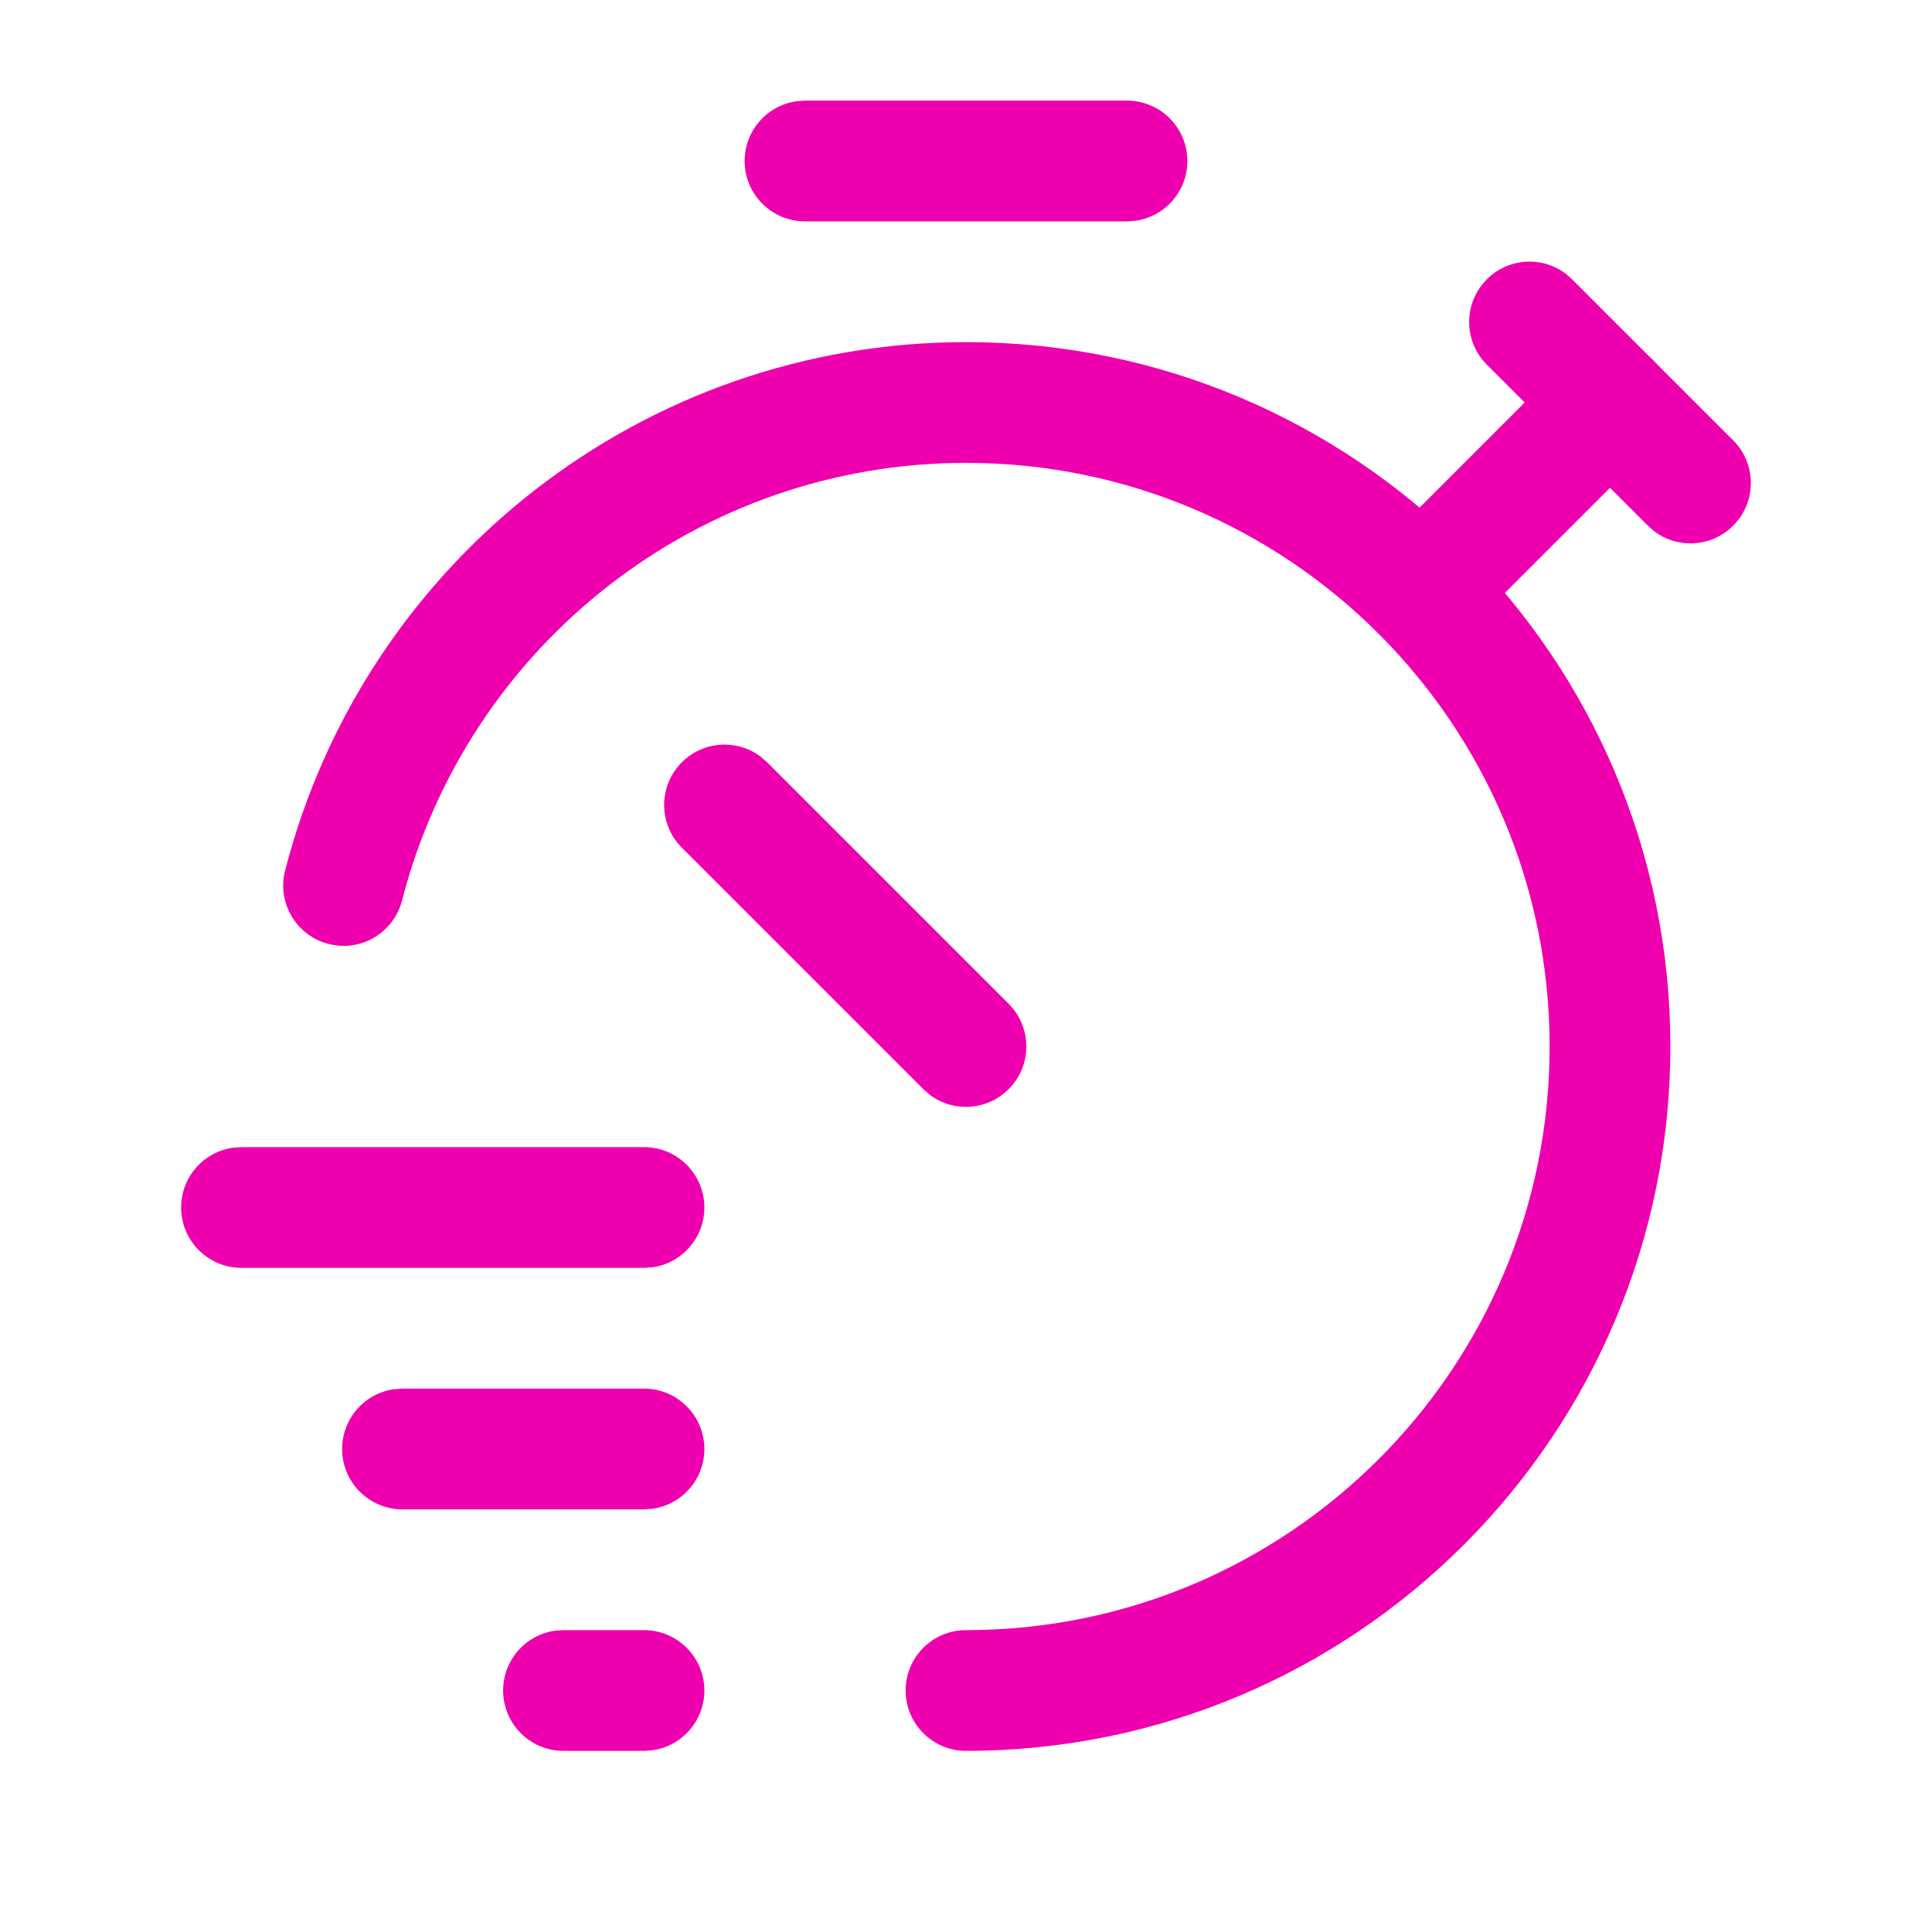
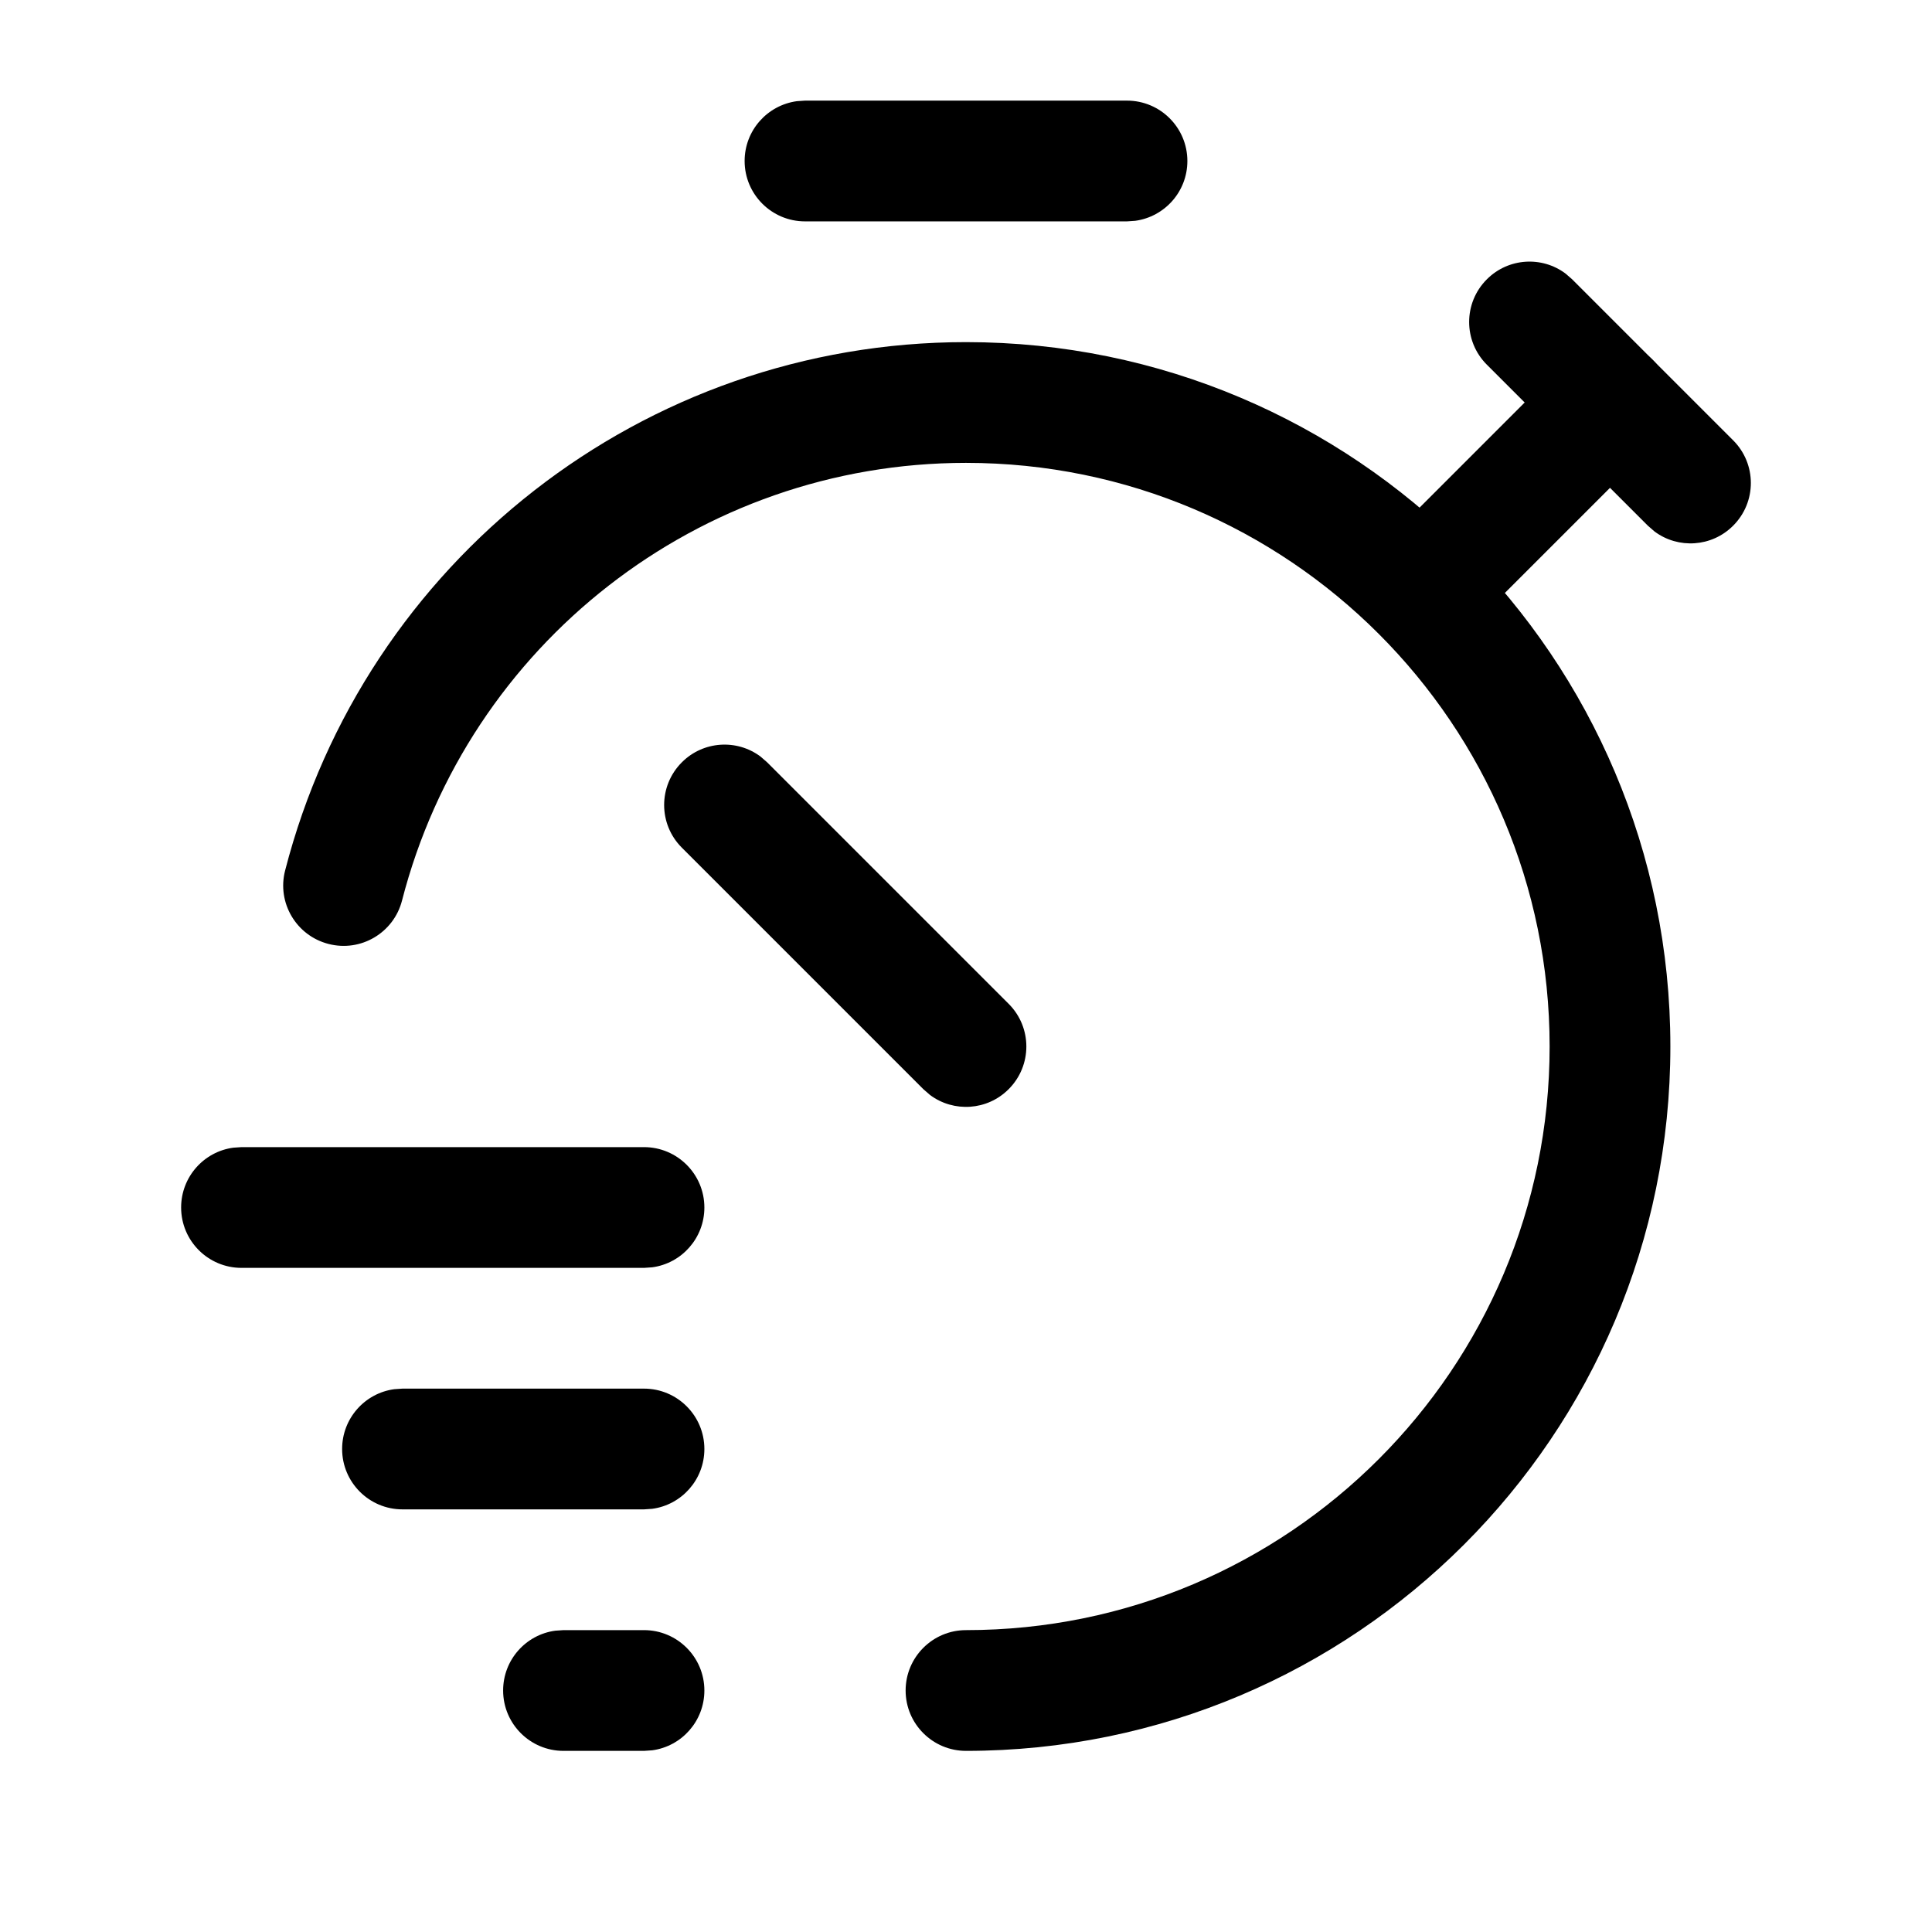
- <svg xmlns="http://www.w3.org/2000/svg" width="24" height="24" viewBox="0 0 24 24" fill="none">
-   <path d="M14 1.25C14.414 1.25 14.75 1.586 14.75 2C14.75 2.38 14.468 2.693 14.102 2.743L14 2.75H10C9.586 2.75 9.25 2.414 9.25 2C9.25 1.62 9.532 1.307 9.898 1.257L10 1.25H14Z" fill="#EE00AE" />
-   <path d="M8.47 9.47C8.736 9.203 9.153 9.179 9.446 9.397L9.53 9.47L12.53 12.47C12.823 12.763 12.823 13.237 12.53 13.53C12.264 13.797 11.847 13.821 11.554 13.603L11.47 13.53L8.47 10.53C8.177 10.237 8.177 9.763 8.47 9.47Z" fill="#EE00AE" />
-   <path d="M19.47 4.47C19.763 4.177 20.237 4.177 20.53 4.47C20.797 4.736 20.821 5.153 20.603 5.446L20.53 5.53L18.19 7.87C17.897 8.163 17.423 8.163 17.13 7.87C16.863 7.604 16.839 7.187 17.057 6.894L17.13 6.81L19.47 4.47Z" fill="#EE00AE" />
-   <path d="M18.47 3.47C18.736 3.203 19.153 3.179 19.446 3.397L19.53 3.47L21.53 5.47C21.823 5.763 21.823 6.237 21.53 6.53C21.264 6.797 20.847 6.821 20.554 6.603L20.47 6.53L18.47 4.53C18.177 4.237 18.177 3.763 18.47 3.47Z" fill="#EE00AE" />
-   <path d="M8 14.25C8.414 14.25 8.75 14.586 8.75 15C8.75 15.38 8.468 15.694 8.102 15.743L8 15.75H3C2.586 15.75 2.25 15.414 2.25 15C2.25 14.62 2.532 14.306 2.898 14.257L3 14.25H8Z" fill="#EE00AE" />
-   <path d="M8 17.25C8.414 17.25 8.75 17.586 8.75 18C8.75 18.38 8.468 18.694 8.102 18.743L8 18.75H5C4.586 18.75 4.25 18.414 4.25 18C4.25 17.62 4.532 17.306 4.898 17.257L5 17.25H8Z" fill="#EE00AE" />
-   <path d="M8 20.25C8.414 20.25 8.75 20.586 8.75 21C8.75 21.38 8.468 21.694 8.102 21.743L8 21.75H7C6.586 21.75 6.25 21.414 6.25 21C6.25 20.62 6.532 20.306 6.898 20.257L7 20.25H8Z" fill="#EE00AE" />
-   <path d="M12 4.25C16.832 4.25 20.75 8.168 20.75 13C20.75 17.832 16.832 21.75 12 21.75C11.586 21.75 11.25 21.414 11.25 21C11.25 20.586 11.586 20.25 12 20.25C16.004 20.25 19.25 17.004 19.25 13C19.25 8.996 16.004 5.75 12 5.75C8.679 5.75 5.813 8.009 4.994 11.187C4.891 11.588 4.482 11.83 4.081 11.726C3.68 11.623 3.438 11.214 3.542 10.813C4.53 6.977 7.989 4.25 12 4.25Z" fill="#EE00AE" />
+ <svg xmlns="http://www.w3.org/2000/svg" width="24" height="24" viewBox="0 0 24 24" fill="currentColor">
+   <path d="M14 1.25C14.414 1.25 14.75 1.586 14.75 2C14.75 2.38 14.468 2.693 14.102 2.743L14 2.75H10C9.586 2.75 9.25 2.414 9.25 2C9.25 1.62 9.532 1.307 9.898 1.257L10 1.25H14Z" fill="currentColor" />
+   <path d="M8.47 9.47C8.736 9.203 9.153 9.179 9.446 9.397L9.53 9.47L12.53 12.47C12.823 12.763 12.823 13.237 12.53 13.53C12.264 13.797 11.847 13.821 11.554 13.603L11.47 13.53L8.47 10.53C8.177 10.237 8.177 9.763 8.47 9.47Z" fill="currentColor" />
+   <path d="M19.47 4.47C19.763 4.177 20.237 4.177 20.53 4.47C20.797 4.736 20.821 5.153 20.603 5.446L20.53 5.53L18.19 7.87C17.897 8.163 17.423 8.163 17.13 7.87C16.863 7.604 16.839 7.187 17.057 6.894L17.13 6.81L19.47 4.47Z" fill="currentColor" />
+   <path d="M18.47 3.47C18.736 3.203 19.153 3.179 19.446 3.397L19.53 3.47L21.53 5.47C21.823 5.763 21.823 6.237 21.53 6.53C21.264 6.797 20.847 6.821 20.554 6.603L20.47 6.53L18.47 4.53C18.177 4.237 18.177 3.763 18.47 3.47Z" fill="currentColor" />
+   <path d="M8 14.25C8.414 14.25 8.75 14.586 8.75 15C8.75 15.38 8.468 15.694 8.102 15.743L8 15.75H3C2.586 15.75 2.25 15.414 2.25 15C2.25 14.62 2.532 14.306 2.898 14.257L3 14.25H8Z" fill="currentColor" />
+   <path d="M8 17.25C8.414 17.25 8.75 17.586 8.75 18C8.75 18.38 8.468 18.694 8.102 18.743L8 18.75H5C4.586 18.75 4.25 18.414 4.25 18C4.25 17.62 4.532 17.306 4.898 17.257L5 17.25H8Z" fill="currentColor" />
+   <path d="M8 20.25C8.414 20.25 8.75 20.586 8.75 21C8.75 21.38 8.468 21.694 8.102 21.743L8 21.75H7C6.586 21.75 6.25 21.414 6.25 21C6.25 20.62 6.532 20.306 6.898 20.257L7 20.25H8Z" fill="currentColor" />
+   <path d="M12 4.25C16.832 4.25 20.75 8.168 20.75 13C20.75 17.832 16.832 21.75 12 21.75C11.586 21.75 11.25 21.414 11.25 21C11.25 20.586 11.586 20.25 12 20.25C16.004 20.25 19.25 17.004 19.25 13C19.25 8.996 16.004 5.75 12 5.75C8.679 5.75 5.813 8.009 4.994 11.187C4.891 11.588 4.482 11.83 4.081 11.726C3.68 11.623 3.438 11.214 3.542 10.813C4.53 6.977 7.989 4.25 12 4.25Z" fill="currentColor" />
</svg>
